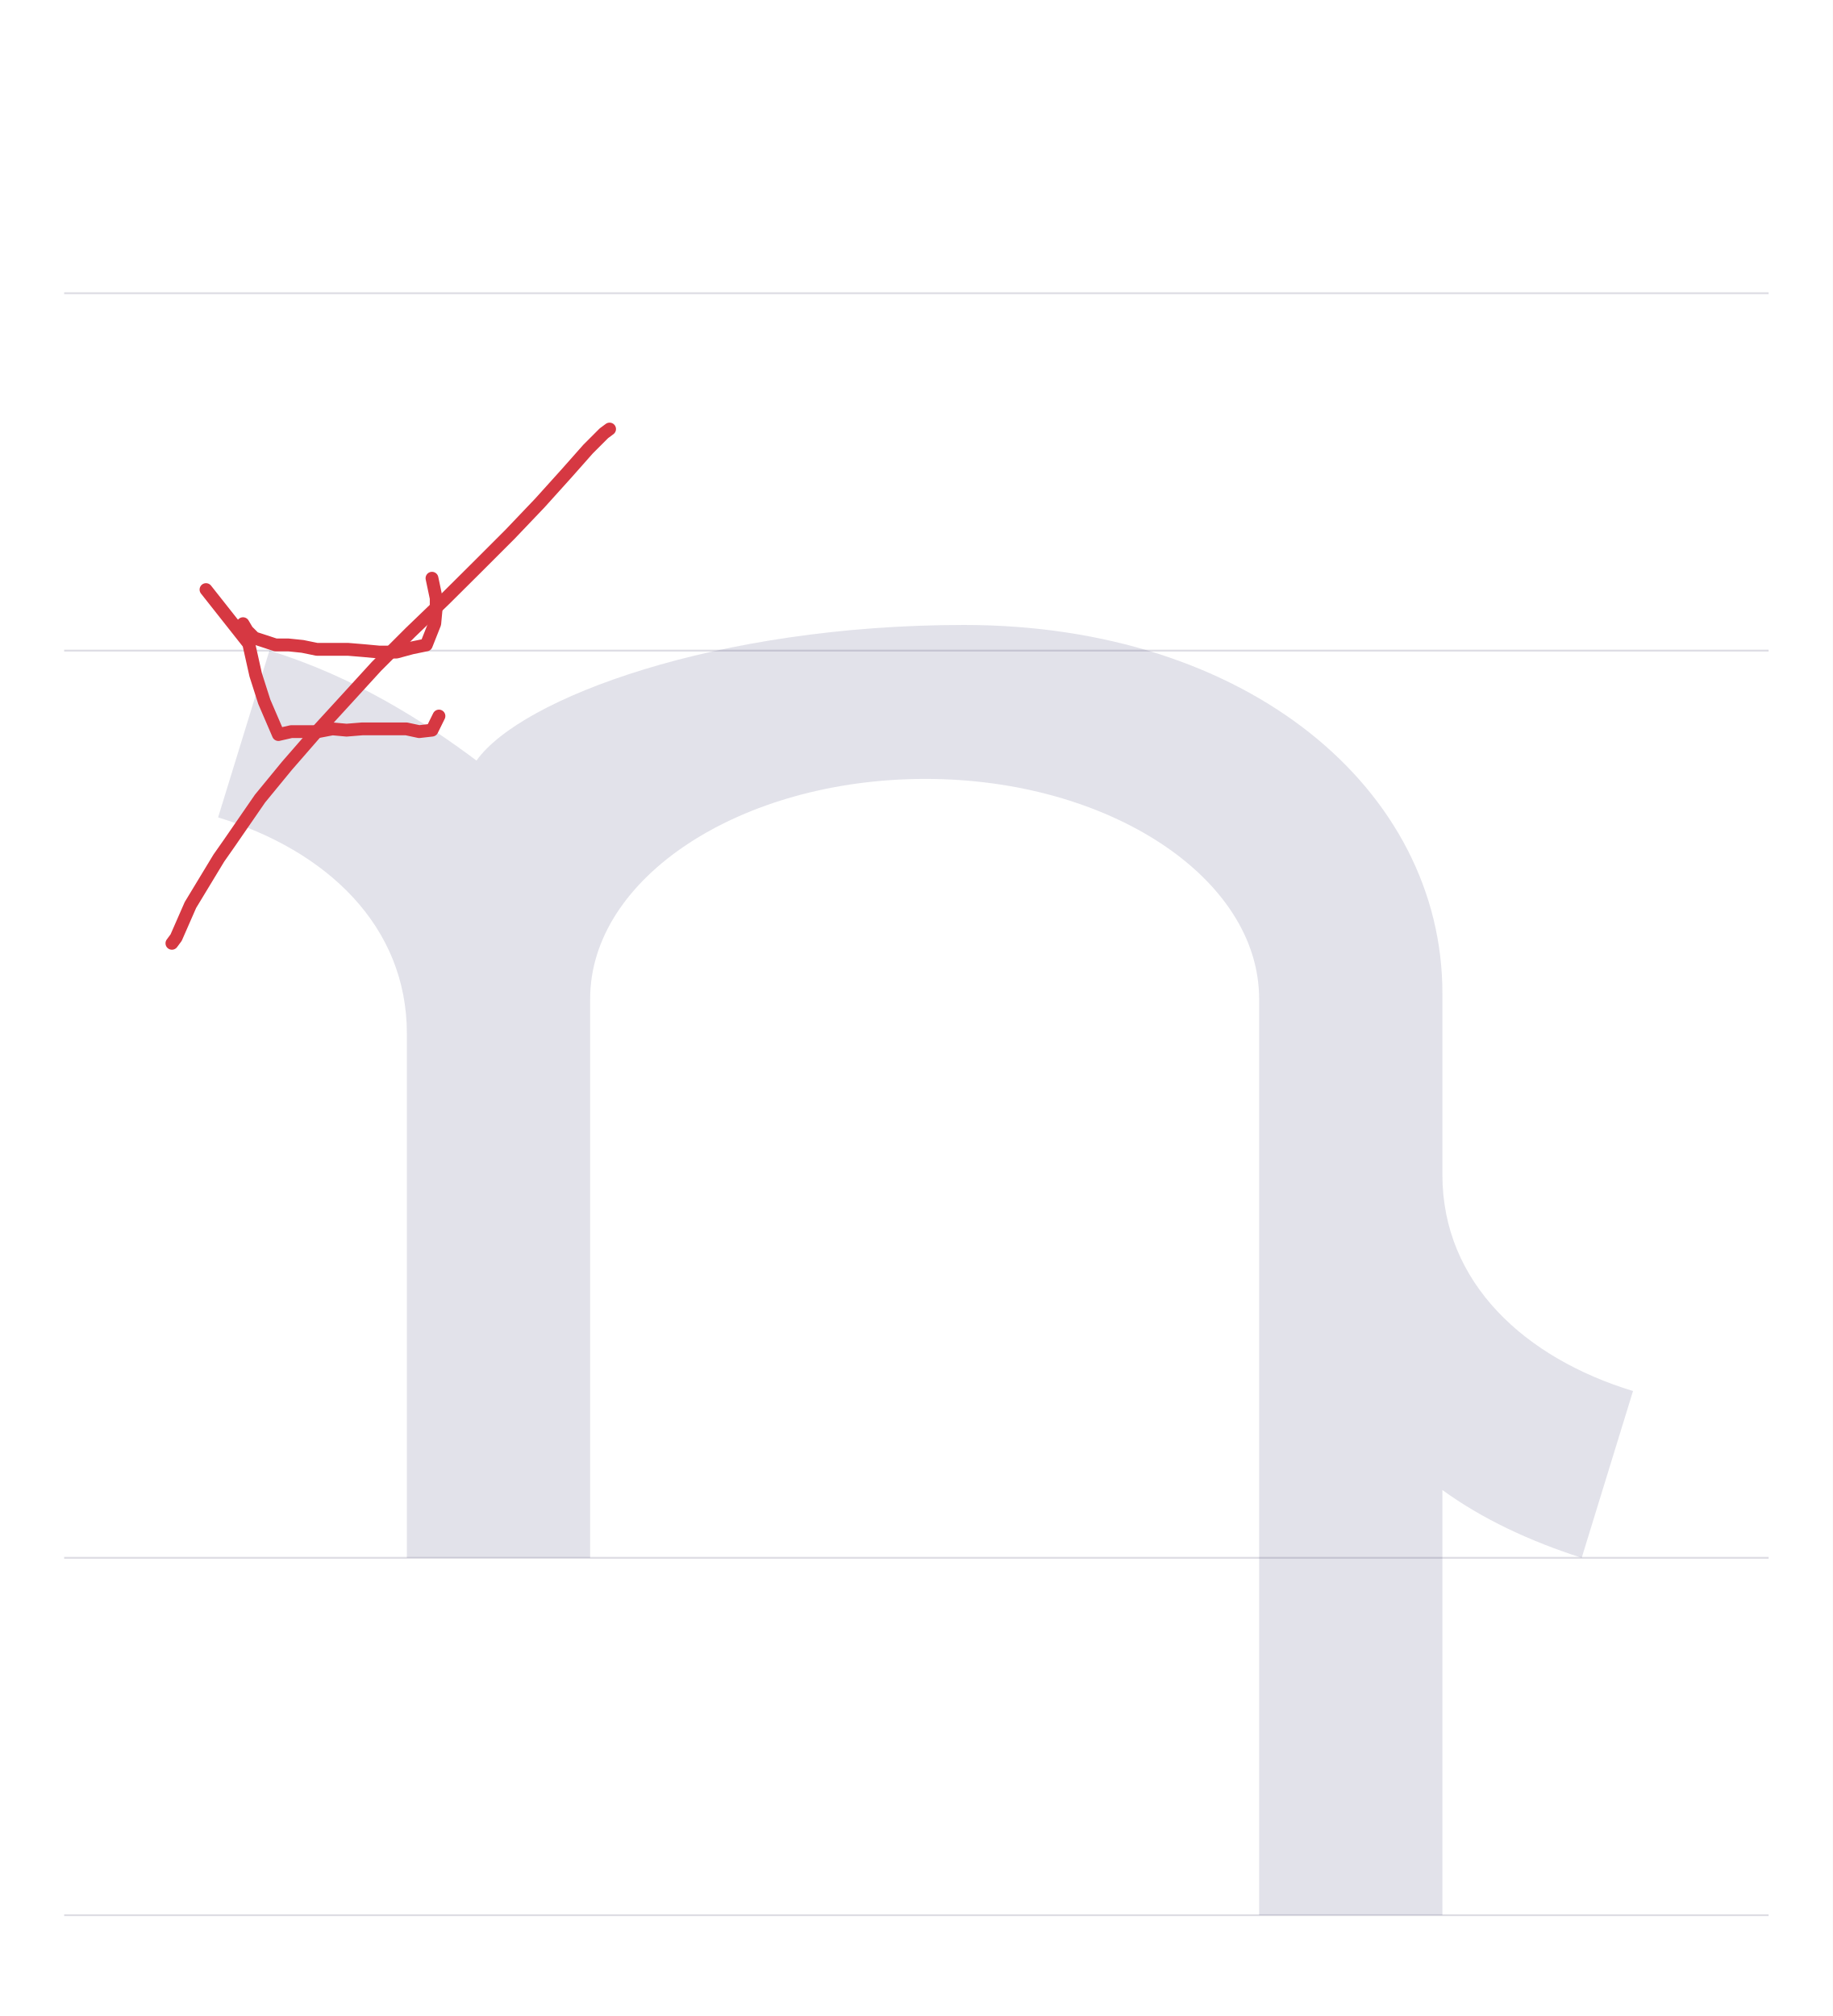
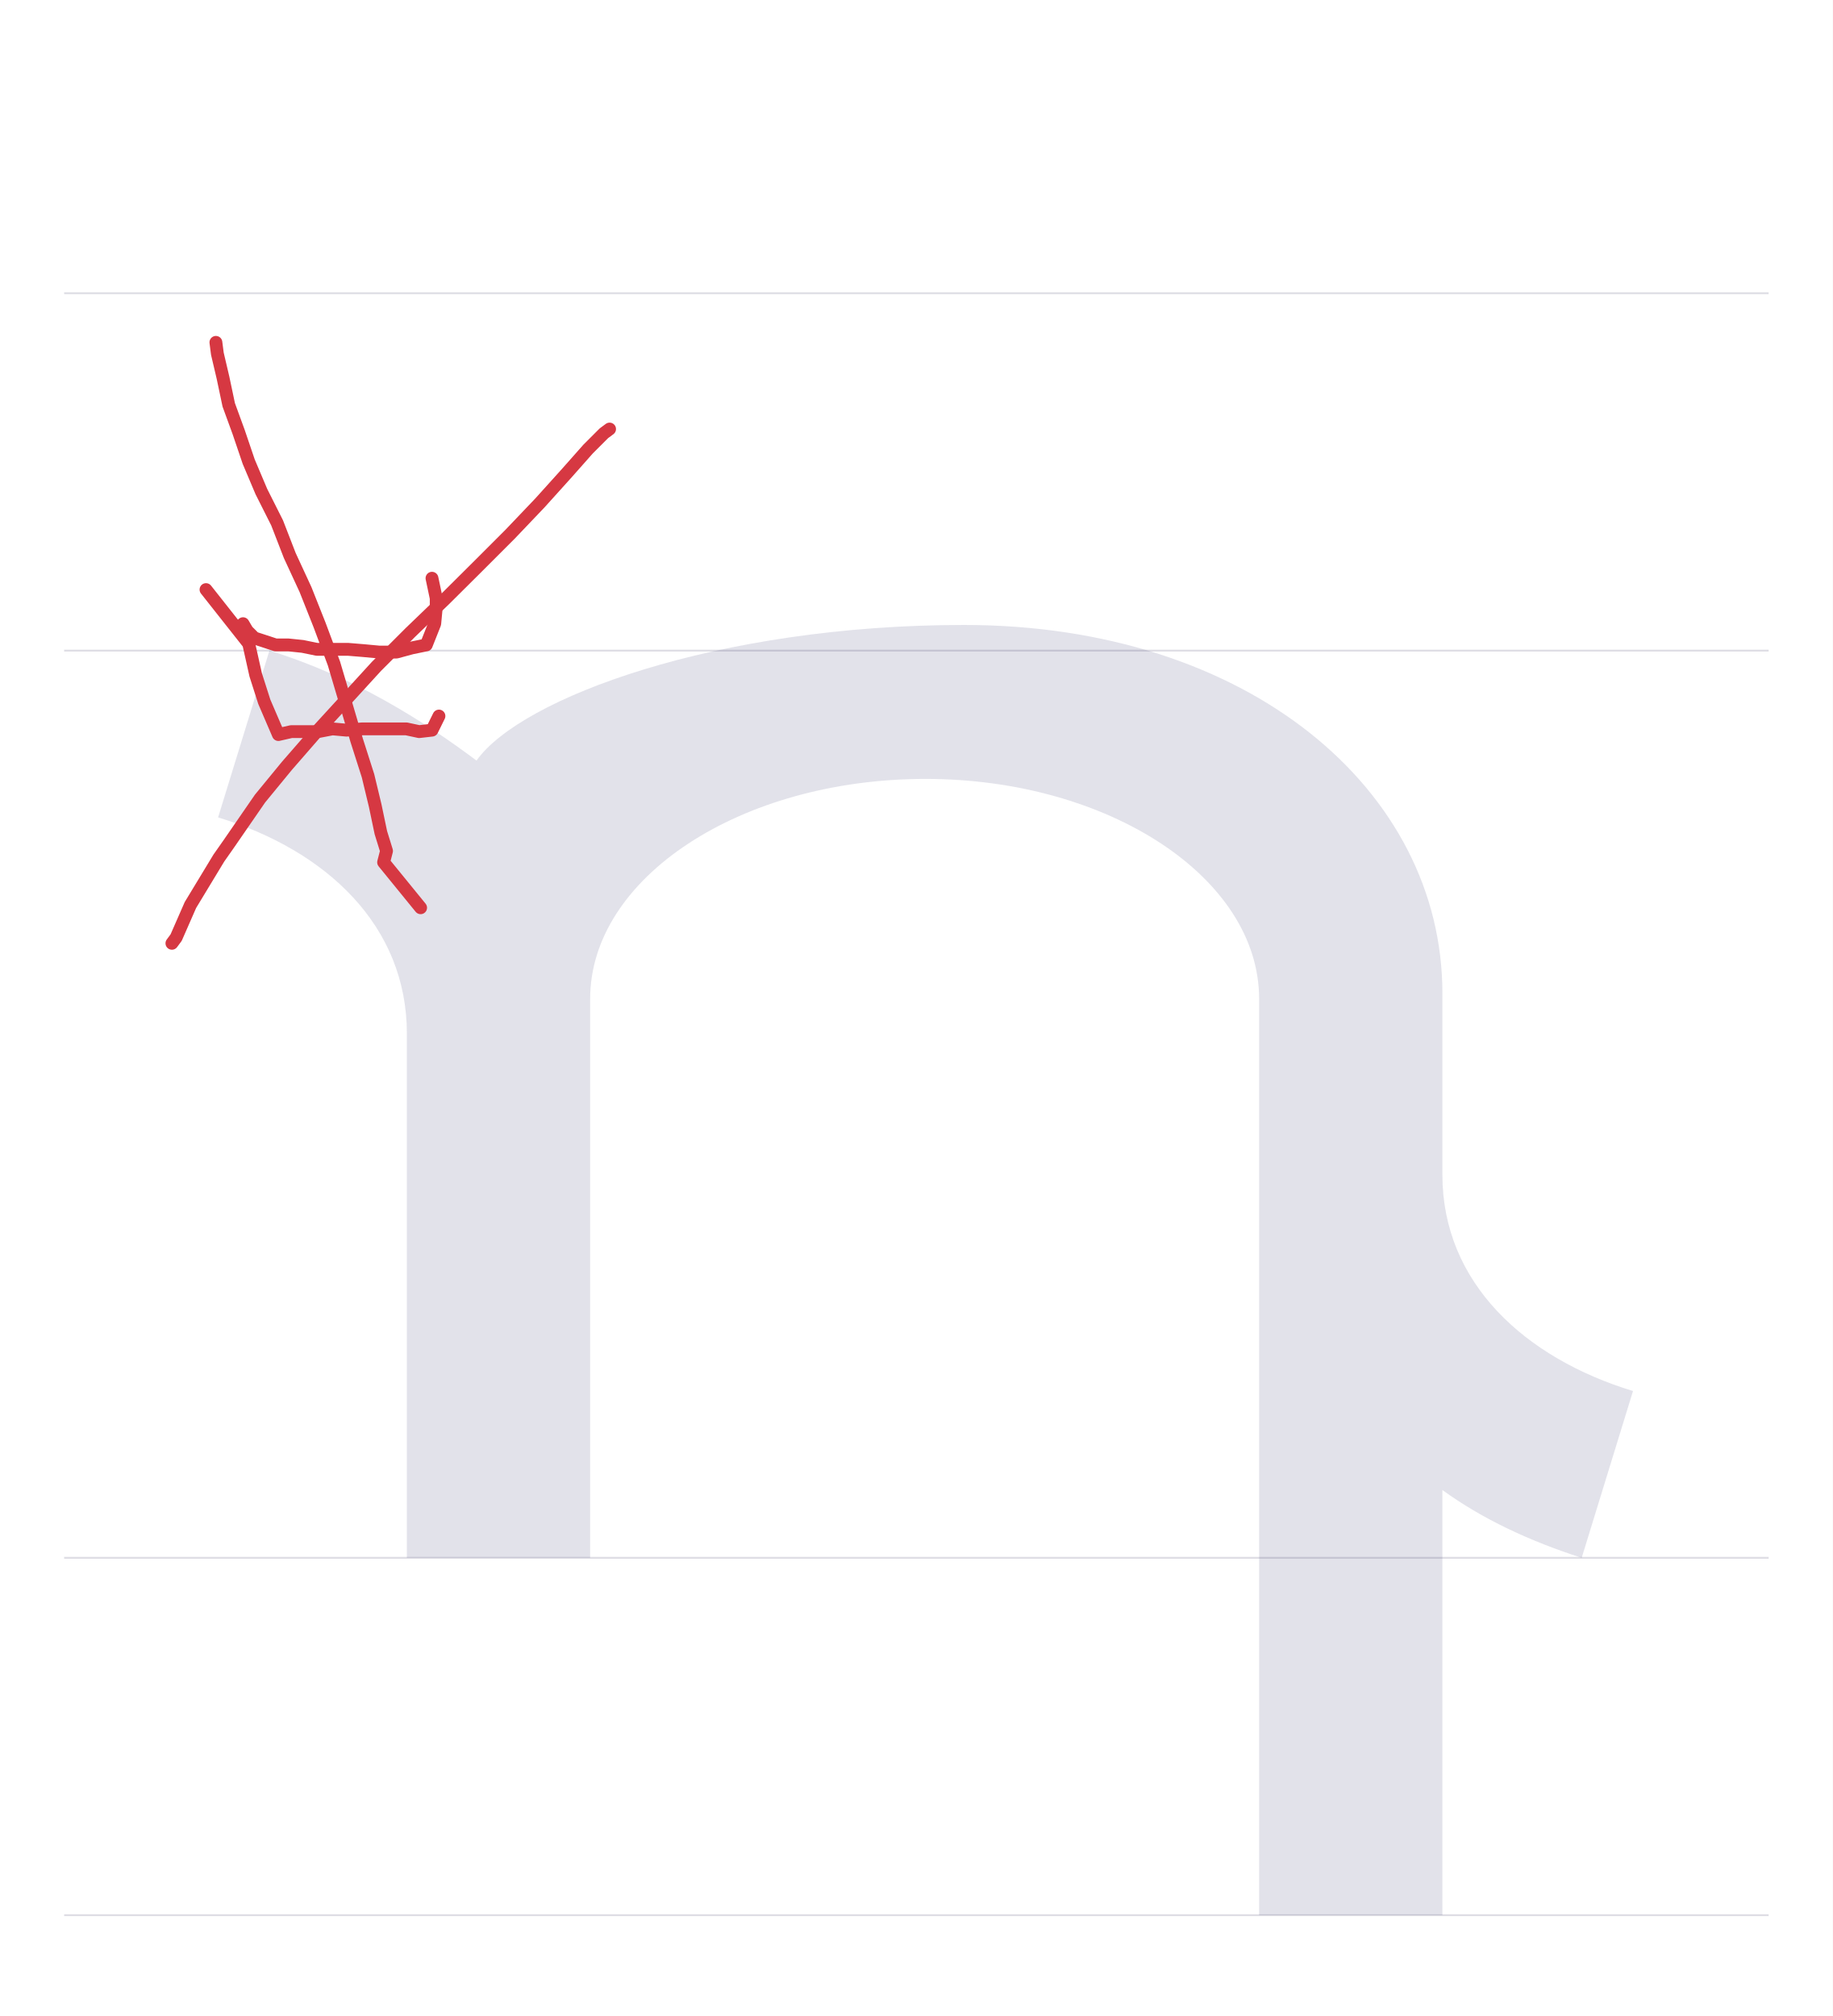
<svg xmlns="http://www.w3.org/2000/svg" viewBox="0 0 1000 1100">
  <rect width="100%" height="100%" fill="white" />
  <path d="M35 850H965" stroke="#dedde4" fill="none" />
  <path d="M35 355H965" stroke="#dedde4" fill="none" />
  <path d="M35 160H965" stroke="#dedde4" fill="none" />
  <path d="M35 1045H965" stroke="#dedde4" fill="none" />
  <path d="M108 0H208V305C208 371 290 425 391 425C491 425 573 371 573 305V-195H673V37C695 21 721 9 749 0L777 91C718 109 673 150 673 209V308C673 419 567 509 412 509C277 509 170 469 146 435C118 456 79 481 33 495L5 404C64 386 108 345 108 286Z" fill="#08084d" opacity=".12" transform="translate(114.0 850) scale(1 -1)" />
  <path d="M235.7,315.5L238,326.4L238,331.8L237.2,340.3L232.6,351.9L224.8,353.5L216.3,355.8L207,355.8L198.4,355L189.9,354.3L182.2,354.3L172.9,354.3L165.1,352.7L157.4,351.9L150.4,351.9L143.4,349.6L138.8,348.1L134.9,344.2L132.6,340.3" fill="none" stroke="#d63842" stroke-width="7" stroke-linecap="round" stroke-linejoin="round" />
  <path d="M93.8,514.7L96.1,511.6L103.9,493.8L119.4,468.2L124.8,460.5L141.9,435.7L156.6,417.8L172.1,400L188.4,382.2L205.4,363.6L224,345L242.6,327.1L260.5,309.3L278.3,291.5L294.6,274.4L309.3,258.1L320.9,245L329.5,236.4L332.6,234.1" fill="none" stroke="#d63842" stroke-width="7" stroke-linecap="round" stroke-linejoin="round" />
  <path d="M112.4,321.7L135.7,351.2L139.5,368.2L144.2,382.9L151.9,400.8L158.9,399.2L166.7,399.2L173.6,399.2L181.4,397.7L189.1,398.4L197.7,397.7L206.2,397.7L214,397.7L221.7,397.7L228.7,399.2L235.7,398.4L239.5,390.7" fill="none" stroke="#d63842" stroke-width="7" stroke-linecap="round" stroke-linejoin="round" />
+   <path d="M229.5,495.3L209.3,470.5L210.9,464.3L207.8,454.3L204.7,439.5L200.8,423.3L194.6,403.9L188.4,382.9L182.2,362L174.4,341.1L166.7,321.7L158.1,303.1L151.2,285.3L142.6,268.2L135.7,251.9L130.2,235.7L124.8,220.9L121.7,206.2L118.6,193L117.8,186.8" fill="none" stroke="#d63842" stroke-width="7" stroke-linecap="round" stroke-linejoin="round" />
</svg>
